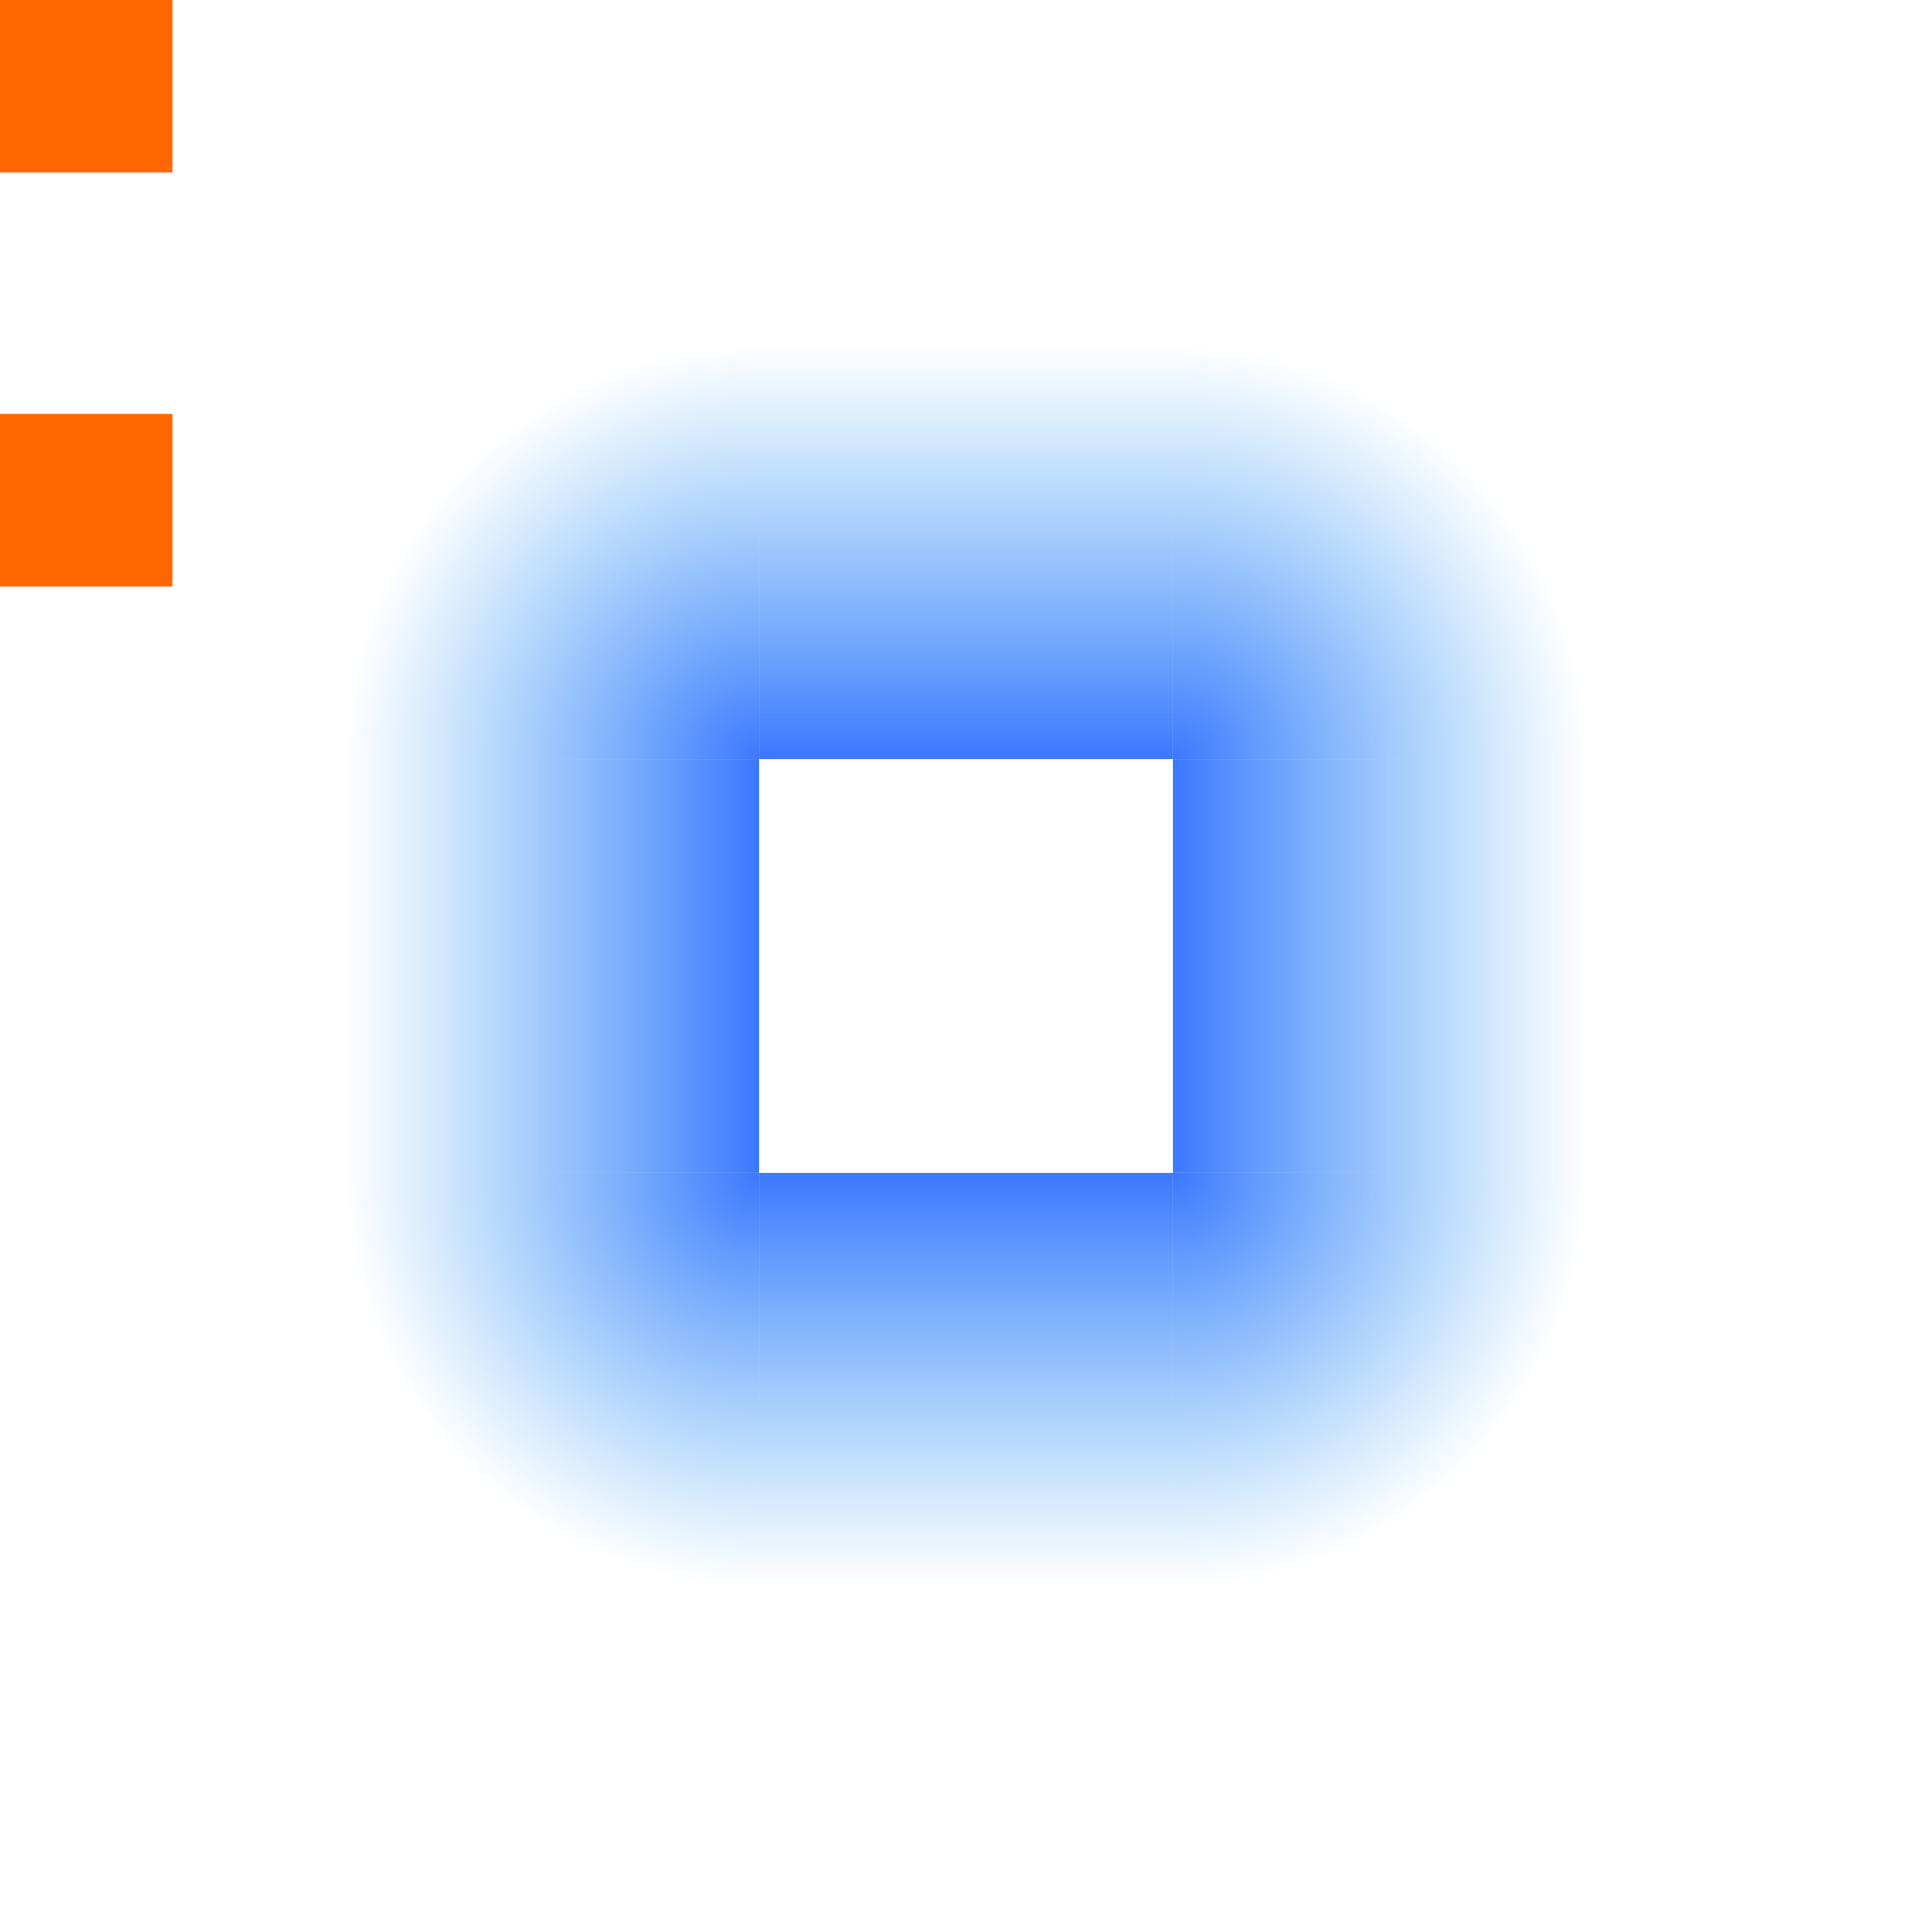
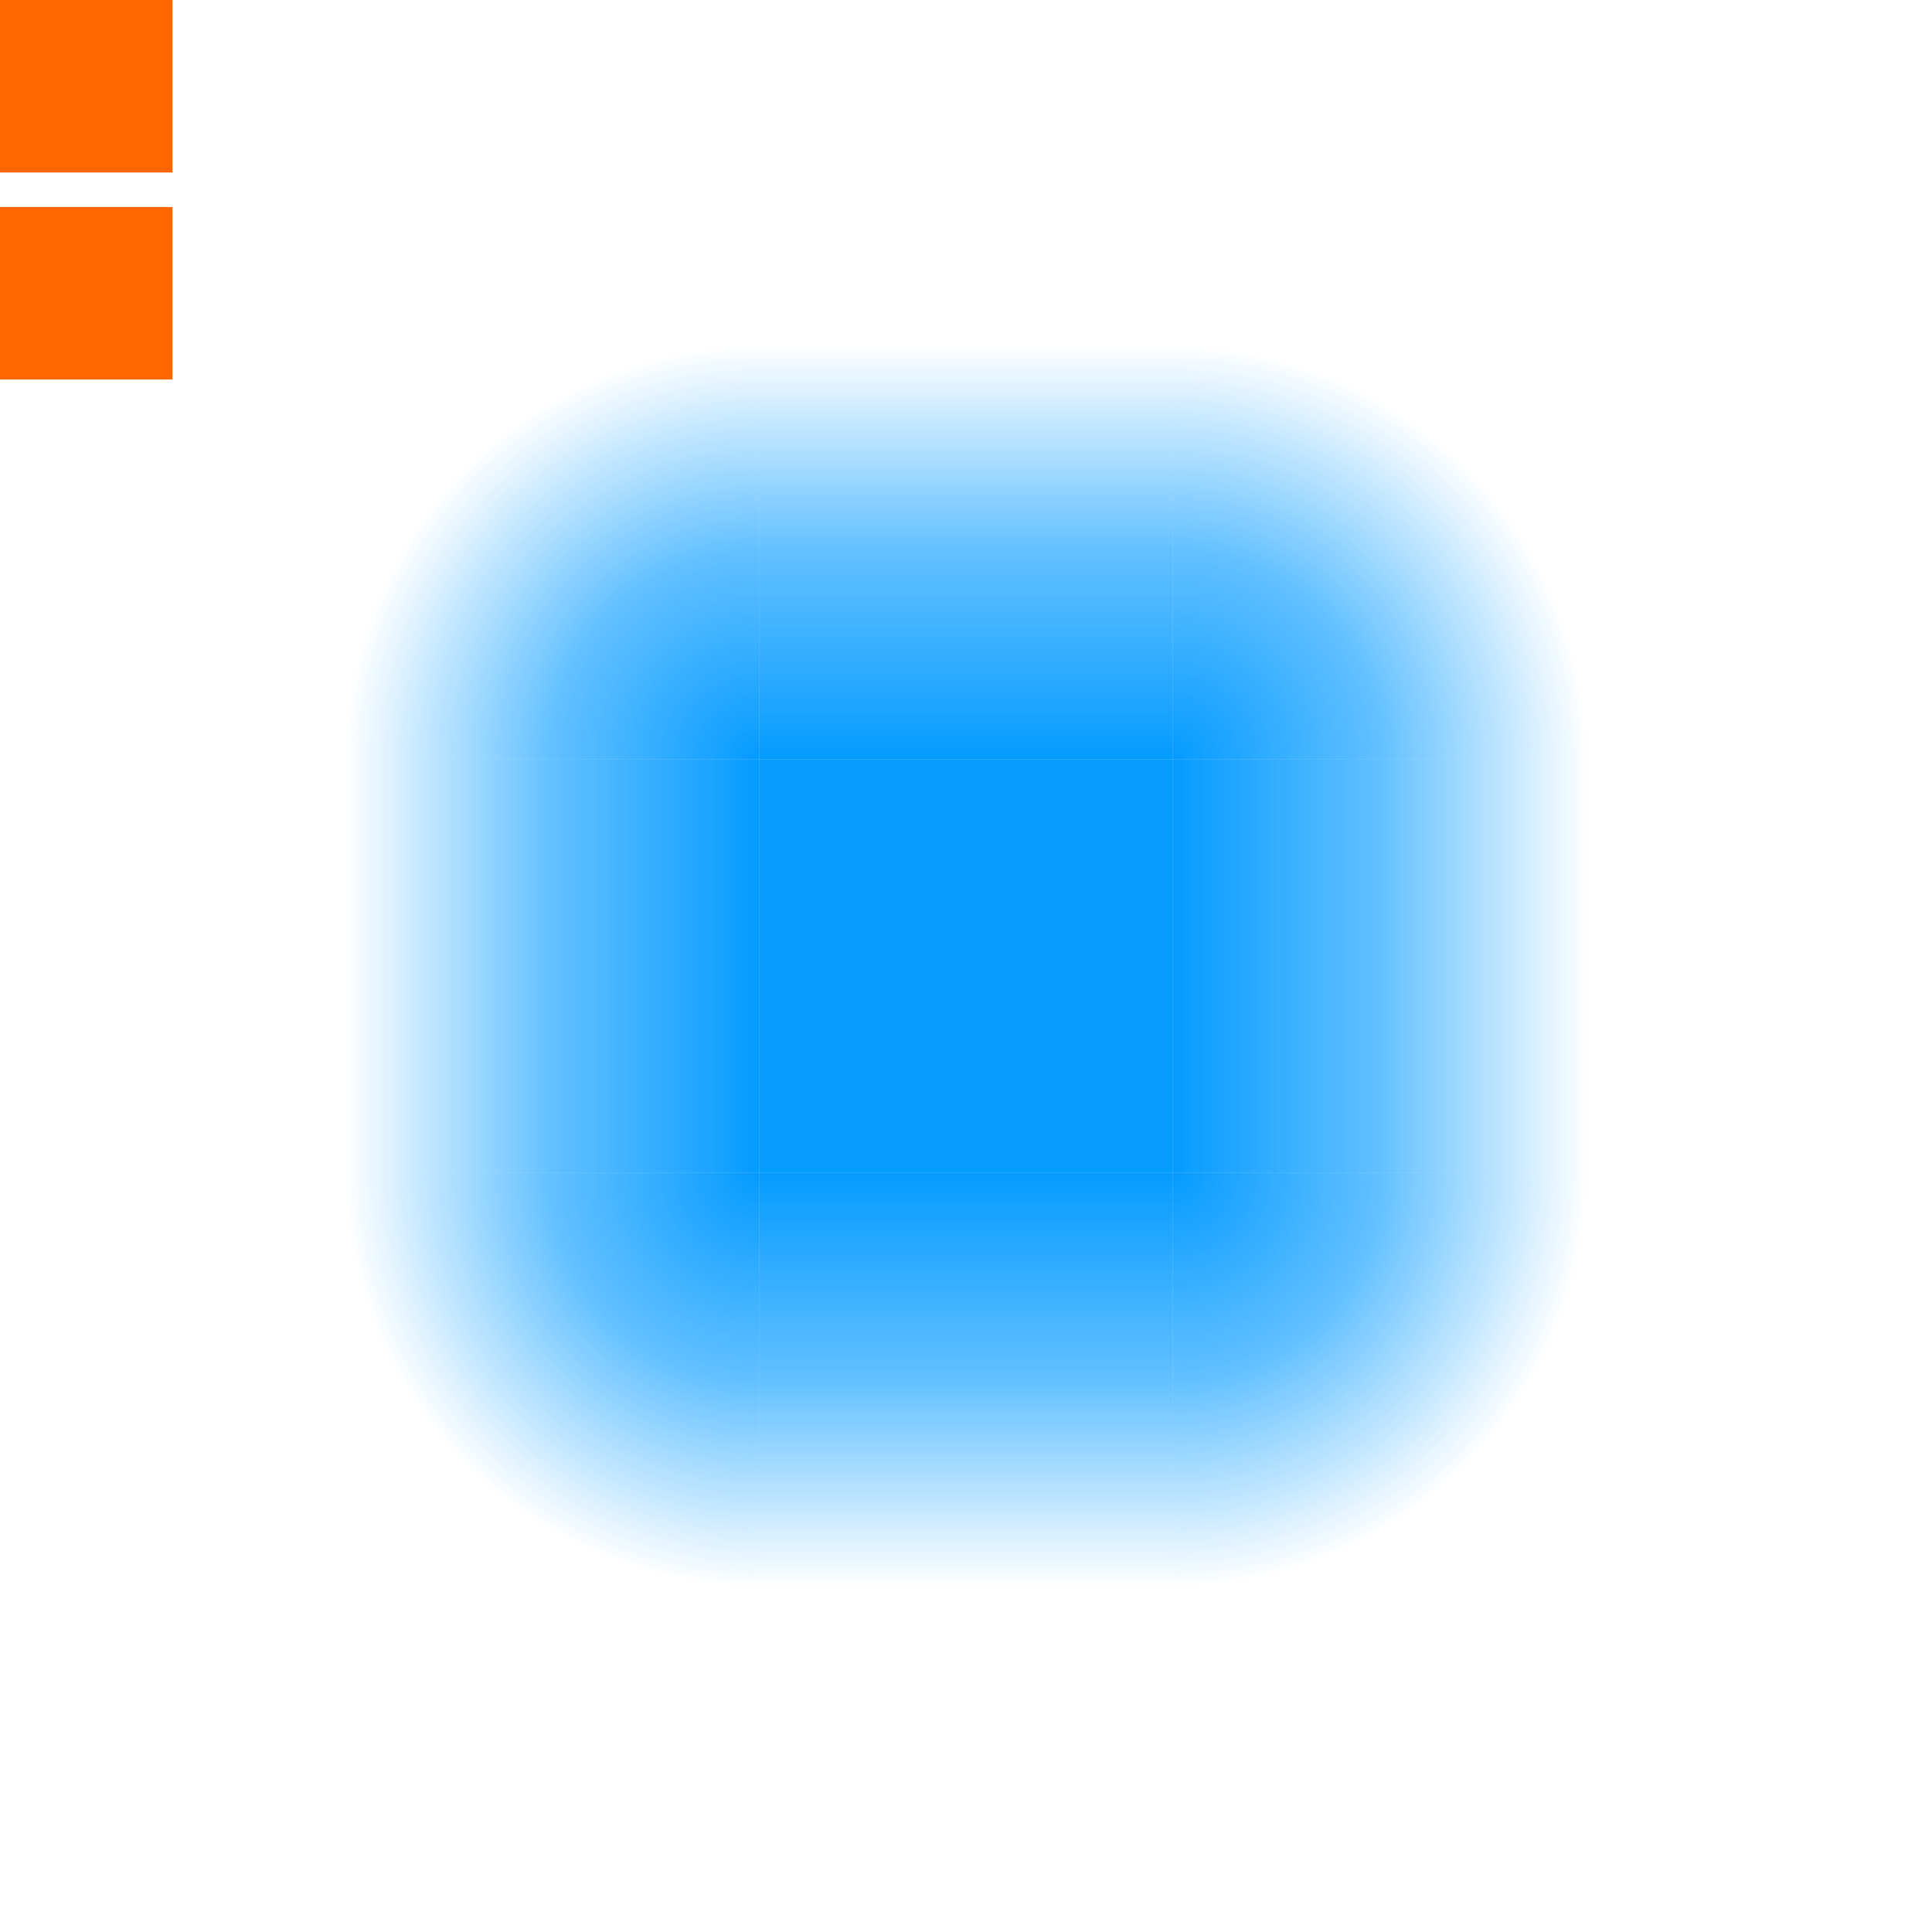
- <svg xmlns="http://www.w3.org/2000/svg" xmlns:xlink="http://www.w3.org/1999/xlink" width="56" height="56" viewBox="0 0 56 56" id="svg2" version="1.1">
-   <defs id="defs4">
-     <linearGradient id="linearGradient902">
-       <stop id="stop898" offset="0" style="stop-color:#3c78ff;stop-opacity:1" />
-       <stop id="stop900" offset="1" style="stop-color:#37a4f5;stop-opacity:0;" />
+ <svg xmlns="http://www.w3.org/2000/svg" xmlns:xlink="http://www.w3.org/1999/xlink" width="56" height="56" version="1.1" viewBox="0 0 56 56">
+   <defs>
+     <linearGradient id="a">
+       <stop class="ColorScheme-Highlight" stop-color="#059bff" offset="0" />
+       <stop class="ColorScheme-Highlight" stop-color="#059bff" stop-opacity=".627" offset=".5" />
+       <stop class="ColorScheme-Highlight" stop-color="#059bff" stop-opacity="0" offset="1" />
    </linearGradient>
-     <linearGradient id="linearGradient896">
-       <stop id="stop892" offset="0" style="stop-color:#3c78ff;stop-opacity:1" />
-       <stop id="stop894" offset="1" style="stop-color:#37a4f5;stop-opacity:0;" />
-     </linearGradient>
-     <linearGradient id="linearGradient890">
-       <stop id="stop886" offset="0" style="stop-color:#3c78ff;stop-opacity:1" />
-       <stop id="stop888" offset="1" style="stop-color:#37a4f5;stop-opacity:0;" />
-     </linearGradient>
-     <linearGradient id="linearGradient884">
-       <stop id="stop880" offset="0" style="stop-color:#3c78ff;stop-opacity:1" />
-       <stop id="stop882" offset="1" style="stop-color:#37a4f5;stop-opacity:0;" />
-     </linearGradient>
-     <linearGradient id="linearGradient878">
-       <stop id="stop874" offset="0" style="stop-color:#3c78ff;stop-opacity:1" />
-       <stop id="stop876" offset="1" style="stop-color:#37a4f5;stop-opacity:0;" />
-     </linearGradient>
-     <linearGradient id="linearGradient872">
-       <stop id="stop868" offset="0" style="stop-color:#3c78ff;stop-opacity:1" />
-       <stop id="stop870" offset="1" style="stop-color:#37a4f5;stop-opacity:0;" />
-     </linearGradient>
-     <linearGradient id="linearGradient866">
-       <stop id="stop862" offset="0" style="stop-color:#3c78ff;stop-opacity:1" />
-       <stop id="stop864" offset="1" style="stop-color:#37a4f5;stop-opacity:0;" />
-     </linearGradient>
-     <linearGradient id="linearGradient4219">
-       <stop style="stop-color:#f13bbc;stop-opacity:1;" offset="0" id="stop4222" />
-       <stop style="stop-color:#f13bbc;stop-opacity:0;" offset="1" id="stop4224" />
-     </linearGradient>
-     <linearGradient id="linearGradient4176">
-       <stop style="stop-color:#3c78ff;stop-opacity:1" offset="0" id="stop4178" />
-       <stop style="stop-color:#37a4f5;stop-opacity:0;" offset="1" id="stop4180" />
-     </linearGradient>
-     <style type="text/css" id="current-color-scheme">
-       .ColorScheme-Text {
-         color:#31363b;
-         stop-color:#31363b;
-       }
-       .ColorScheme-Background {
-         color:#eff0f1;
-         stop-color:#eff0f1;
-       }
-       .ColorScheme-Highlight {
-         color:#3daee9;
-         stop-color:#3daee9;
-       }
-       .ColorScheme-ViewText {
-         color:#31363b;
-         stop-color:#31363b;
-       }
-       .ColorScheme-ViewBackground {
-         color:#fcfcfc;
-         stop-color:#fcfcfc;
-       }
-       .ColorScheme-ViewHover {
-         color:#93cee9;
-         stop-color:#93cee9;
-       }
-       .ColorScheme-ViewFocus{
-         color:#3daee9;
-         stop-color:#3daee9;
-       }
-       .ColorScheme-ButtonText {
-         color:#31363b;
-         stop-color:#31363b;
-       }
-       .ColorScheme-ButtonBackground {
-         color:#eff0f1;
-         stop-color:#eff0f1;
-       }
-       .ColorScheme-ButtonHover {
-         color:#93cee9;
-         stop-color:#93cee9;
-       }
-       .ColorScheme-ButtonFocus{
-         color:#3daee9;
-         stop-color:#3daee9;
-       }
-       </style>
-     <linearGradient id="linearGradient4211">
-       <stop style="stop-color:#3daee9;stop-opacity:1;" offset="0" id="stop4213" class="ColorScheme-Highlight" />
-       <stop id="stop4221" offset="0.6" style="stop-color:#3daee9;stop-opacity:0.749;" class="ColorScheme-Highlight" />
-       <stop id="stop4219" offset="0.8" style="stop-color:#3daee9;stop-opacity:0.498;" class="ColorScheme-Highlight" />
-       <stop style="stop-color:#3daee9;stop-opacity:0;" offset="1" id="stop4215" class="ColorScheme-Highlight" />
-     </linearGradient>
-     <radialGradient xlink:href="#linearGradient872" id="radialGradient4182-35" cx="34" cy="926.362" fx="34" fy="926.362" r="6" gradientUnits="userSpaceOnUse" gradientTransform="matrix(2,0,0,2.000005,-24,-916.3666)" />
-     <radialGradient xlink:href="#linearGradient4219" id="radialGradient4226" cx="40" cy="920.362" fx="40" fy="920.362" r="6" gradientUnits="userSpaceOnUse" />
-     <radialGradient xlink:href="#linearGradient4176" id="radialGradient4182-35-3" cx="34" cy="926.362" fx="34" fy="926.362" r="6" gradientUnits="userSpaceOnUse" gradientTransform="matrix(2,0,0,2.000005,-994.3622,-1830.729)" />
-     <linearGradient xlink:href="#linearGradient866" id="linearGradient4220" x1="-916.362" y1="40" x2="-904.362" y2="40" gradientUnits="userSpaceOnUse" />
-     <linearGradient gradientTransform="translate(-9.999971,-2)" xlink:href="#linearGradient878" id="linearGradient4220-3" x1="-916.362" y1="40" x2="-904.362" y2="40" gradientUnits="userSpaceOnUse" />
-     <radialGradient xlink:href="#linearGradient884" id="radialGradient4182-35-9" cx="34" cy="926.362" fx="34" fy="926.362" r="6" gradientUnits="userSpaceOnUse" gradientTransform="matrix(2,0,0,2.000005,870.3622,-1896.729)" />
-     <radialGradient xlink:href="#linearGradient896" id="radialGradient4182-35-9-0" cx="34" cy="926.362" fx="34" fy="926.362" r="6" gradientUnits="userSpaceOnUse" gradientTransform="matrix(2,0,0,2.000005,-90,-2791.091)" />
-     <linearGradient gradientTransform="translate(1854.724,-68)" xlink:href="#linearGradient890" id="linearGradient4220-3-0" x1="-916.362" y1="40" x2="-904.362" y2="40" gradientUnits="userSpaceOnUse" />
-     <linearGradient gradientTransform="translate(894.3622,-972.3622)" xlink:href="#linearGradient902" id="linearGradient4220-3-0-1" x1="-916.362" y1="40" x2="-904.362" y2="40" gradientUnits="userSpaceOnUse" />
+     <linearGradient id="i" x1="28" x2="28" y1="926.36" y2="914.36" gradientTransform="translate(0,-2.8217e-5)" gradientUnits="userSpaceOnUse" xlink:href="#a" />
+     <linearGradient id="h" x1="28" x2="28" y1="926.36" y2="914.36" gradientTransform="translate(904.36,-960.36)" gradientUnits="userSpaceOnUse" xlink:href="#a" />
+     <linearGradient id="f" x1="28" x2="28" y1="926.36" y2="914.36" gradientTransform="translate(0 -1864.7)" gradientUnits="userSpaceOnUse" xlink:href="#a" />
+     <linearGradient id="g" x1="28" x2="28" y1="926.36" y2="914.36" gradientTransform="translate(-960.36,-904.36)" gradientUnits="userSpaceOnUse" xlink:href="#a" />
+     <radialGradient id="e" cx="22" cy="22" r="6" gradientTransform="matrix(-7.6817e-8,-2,2,-7.6817e-8,-22,970.36)" gradientUnits="userSpaceOnUse" xlink:href="#a" />
+     <radialGradient id="d" cx="22" cy="22" r="6" gradientTransform="matrix(7.6817e-8,-2,-2,-7.6817e-8,78,970.36)" gradientUnits="userSpaceOnUse" xlink:href="#a" />
+     <radialGradient id="b" cx="22" cy="22" r="6" gradientTransform="matrix(7.6817e-8,2,-2,7.6817e-8,78,894.36)" gradientUnits="userSpaceOnUse" xlink:href="#a" />
+     <radialGradient id="c" cx="22" cy="22" r="6" gradientTransform="matrix(-7.6817e-8,2,2,7.6817e-8,-22,894.36)" gradientUnits="userSpaceOnUse" xlink:href="#a" />
  </defs>
-   <g id="layer1" transform="translate(0,-904.3622)">
-     <rect style="opacity:1;fill:#ff6600;fill-opacity:1;fill-rule:nonzero;stroke:none;stroke-width:6.7;stroke-linecap:round;stroke-linejoin:round;stroke-miterlimit:4;stroke-dasharray:none;stroke-dashoffset:0;stroke-opacity:1" id="hint-glow-radius" width="5" height="5" x="0" y="904.362" />
-     <g id="topright" transform="translate(-10,-10)">
-       <rect y="924.362" x="44" height="12" width="12" id="rect4303-9" style="opacity:1;fill:url(#radialGradient4182-35);fill-opacity:1;stroke:none" />
-     </g>
-     <g id="left">
-       <rect y="926.362" x="10" height="12" width="12" id="rect4315" style="opacity:1;fill:none;fill-opacity:1;stroke:none" />
-       <rect y="-938.362" x="-22" height="12" width="12" id="rect4303-9-8-4-2-6-9" style="opacity:1;fill:url(#linearGradient4220-3-0-1);fill-opacity:1;stroke:none" ry="0" transform="scale(-1)" />
-     </g>
-     <g id="right" transform="rotate(90,33,927.3622)">
-       <rect y="32" x="-926.362" height="12" width="12" id="rect4303-9-8-4-2" style="opacity:1;fill:url(#linearGradient4220-3);fill-opacity:1;stroke:none" transform="rotate(-90)" ry="0" />
-     </g>
-     <g id="bottom">
-       <rect y="-34" x="938.362" height="12" width="12" id="rect4303-9-8-4-2-6" style="opacity:1;fill:url(#linearGradient4220-3-0);fill-opacity:1;stroke:none" ry="0" transform="rotate(90)" />
-     </g>
-     <g id="bottomright" transform="translate(-10)">
-       <rect y="-56" x="938.362" height="12" width="12" id="rect4303-9-7" style="opacity:1;fill:url(#radialGradient4182-35-9);fill-opacity:1;stroke:none" transform="rotate(90)" />
-     </g>
-     <g id="top" transform="translate(-12,9.999971)" style="fill:url(#radialGradient4226);fill-opacity:1">
-       <rect y="34" x="-916.362" height="12" width="12" id="rect4303-9-8-4" style="opacity:1;fill:url(#linearGradient4220);fill-opacity:1;stroke:none" transform="rotate(-90)" ry="0" />
-     </g>
-     <g id="bottomleft">
-       <rect style="opacity:1;fill:none;fill-opacity:1;stroke:none" id="rect4309" width="12" height="12" x="-950.362" y="-22" transform="matrix(0,-1,-1,0,0,0)" />
-       <rect y="-950.362" x="-22" height="12" width="12" id="rect4303-9-7-6" style="opacity:1;fill:url(#radialGradient4182-35-9-0);fill-opacity:1;stroke:none" transform="scale(-1)" />
-     </g>
-     <g id="topleft">
-       <rect y="914.362" x="10" height="12" width="12" id="rect4299" style="opacity:1;fill:none;fill-opacity:1;stroke:none" />
-       <rect y="10" x="-926.362" height="12" width="12" id="rect4303-9-5" style="opacity:1;fill:url(#radialGradient4182-35-3);fill-opacity:1;stroke:none" transform="rotate(-90)" />
-     </g>
-     <rect y="916.362" x="0" height="5" width="5" id="hint-stretch-borders" style="opacity:1;fill:#ff6600;fill-opacity:1;fill-rule:nonzero;stroke:none;stroke-width:6.7;stroke-linecap:round;stroke-linejoin:round;stroke-miterlimit:4;stroke-dasharray:none;stroke-dashoffset:0;stroke-opacity:1" />
-     <rect style="opacity:0.6;fill:none;fill-opacity:1;stroke:none" id="rect4315-7" width="12" height="12" x="-106" y="-938.362" transform="scale(-1)" />
-     <rect style="opacity:0.6;fill:none;fill-opacity:1;stroke:none" id="rect4307-4" width="12" height="12" x="-94" y="-926.362" transform="scale(-1)" />
-     <rect y="-926.362" x="-106" height="12" width="12" id="rect4309-0" style="opacity:0.6;fill:none;fill-opacity:1;stroke:none" transform="scale(-1)" />
-     <rect style="opacity:0.6;fill:none;fill-opacity:1;stroke:none" id="rect4299-5" width="12" height="12" x="-106" y="-950.362" transform="scale(-1)" />
+   <rect id="hint-glow-radius" y="2.6172e-6" width="5" height="5" fill="#f60" />
+   <rect id="hint-tile-center" y="6" width="5" height="5" fill="#f60" />
+   <g id="top" transform="translate(0 -904.36)">
+     <rect x="22" y="914.36" width="12" height="12" rx="0" ry="0" fill="url(#i)" fill-rule="evenodd" />
+     <rect x="22" y="914.36" width="12" height="12" fill="none" />
+   </g>
+   <g id="left" transform="translate(0 -904.36)">
+     <rect x="10" y="926.36" width="12" height="12" fill="none" />
+     <rect transform="rotate(-90)" x="-938.36" y="10" width="12" height="12" rx="0" ry="0" fill="url(#g)" fill-rule="evenodd" />
+   </g>
+   <g id="right" transform="translate(0 -904.36)">
+     <rect transform="rotate(90)" x="926.36" y="-46" width="12" height="12" rx="0" ry="0" fill="url(#h)" fill-rule="evenodd" />
+   </g>
+   <g id="center" transform="translate(0 -904.36)">
+     <rect x="22" y="926.36" width="12" height="12" fill="none" />
+     <rect x="22" y="926.36" width="12" height="12" fill="#059bff" fill-rule="evenodd" />
+   </g>
+   <g id="bottom" transform="translate(0 -904.36)">
+     <rect x="22" y="938.36" width="12" height="12" fill="none" />
+     <rect transform="scale(1,-1)" x="22" y="-950.36" width="12" height="12" rx="0" ry="0" fill="url(#f)" fill-rule="evenodd" />
+   </g>
+   <g id="bottomright" transform="translate(0 -904.36)">
+     <rect x="34" y="938.36" width="12" height="12" fill="none" />
+     <path d="m34 950.36a12 12 0 0 0 12-12h-12z" fill="url(#b)" fill-rule="evenodd" />
+   </g>
+   <g id="topright" transform="translate(0 -904.36)">
+     <rect x="34" y="914.36" width="12" height="12" fill="none" />
+     <path d="m34 914.36a12 12 0 0 1 12 12h-12z" fill="url(#d)" fill-rule="evenodd" />
+   </g>
+   <g id="bottomleft" transform="translate(0 -904.36)">
+     <rect x="10" y="938.36" width="12" height="12" fill="none" />
+     <path d="m22 950.36a12 12 0 0 1-12-12h12z" fill="url(#c)" fill-rule="evenodd" />
+   </g>
+   <g id="topleft" transform="translate(0 -904.36)">
+     <rect x="10" y="914.36" width="12" height="12" fill="none" />
+     <path d="m22 914.36a12 12 0 0 0-12 12h12z" fill="url(#e)" fill-rule="evenodd" />
  </g>
</svg>
